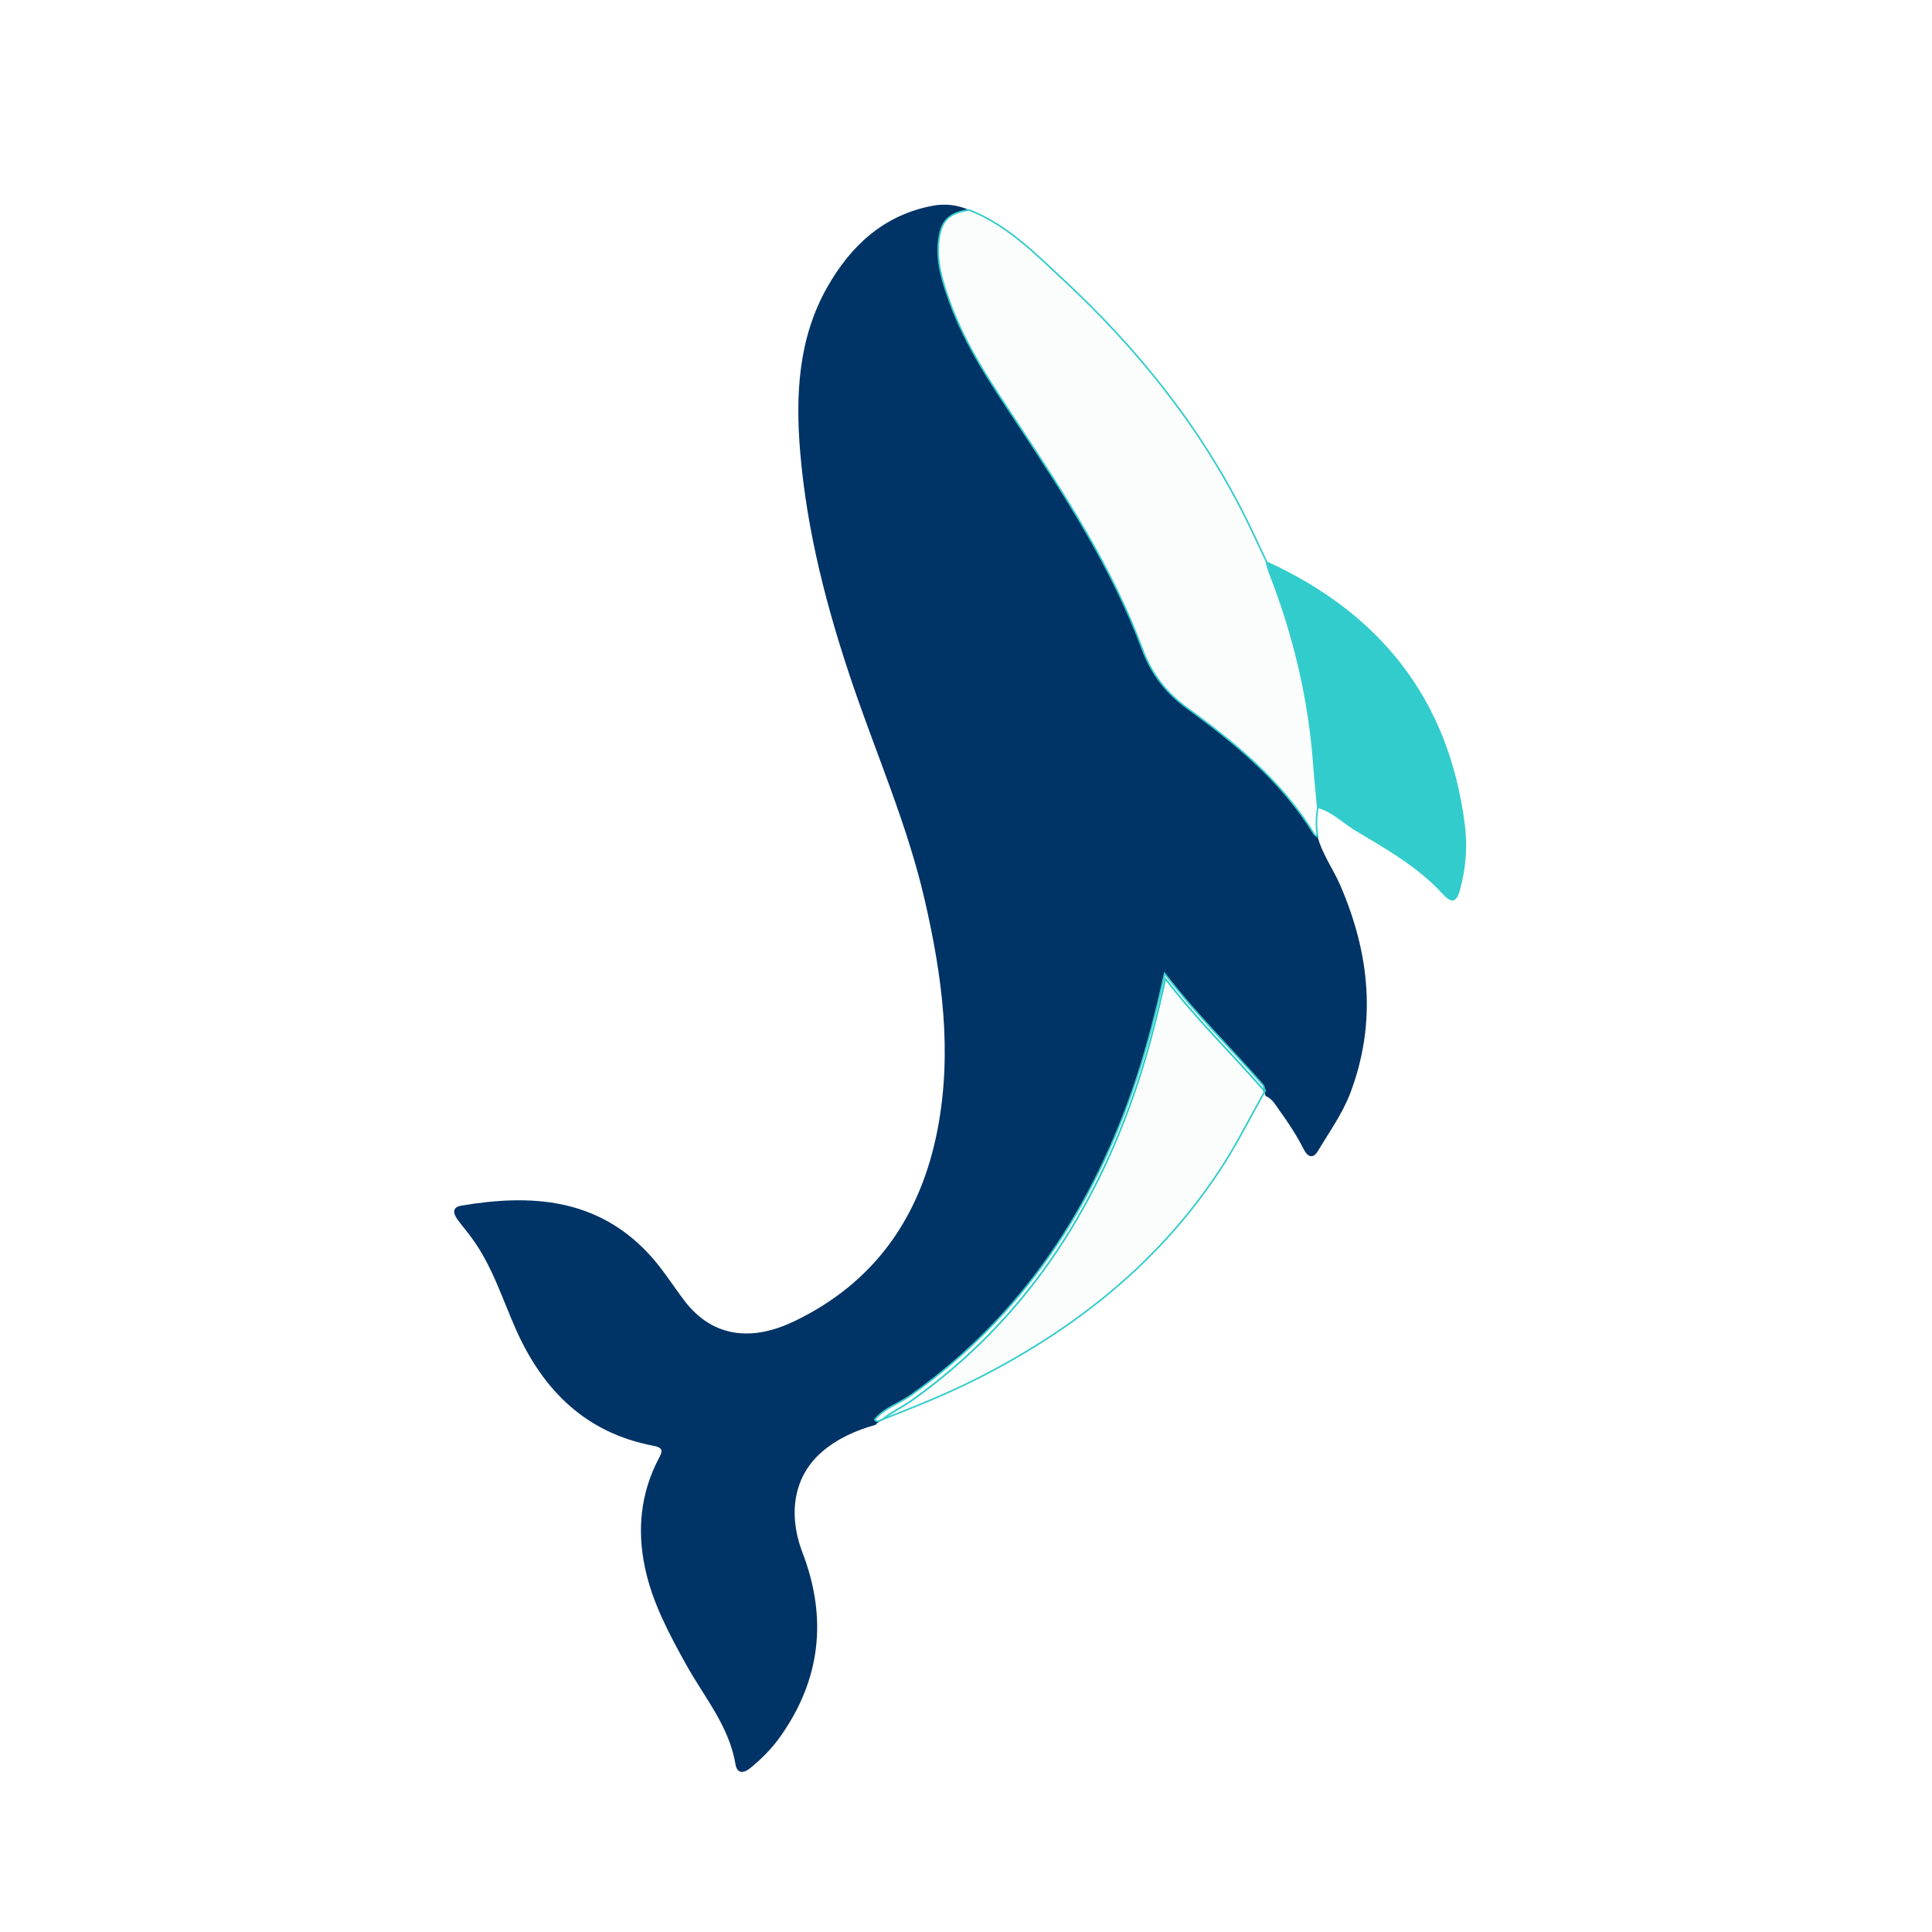
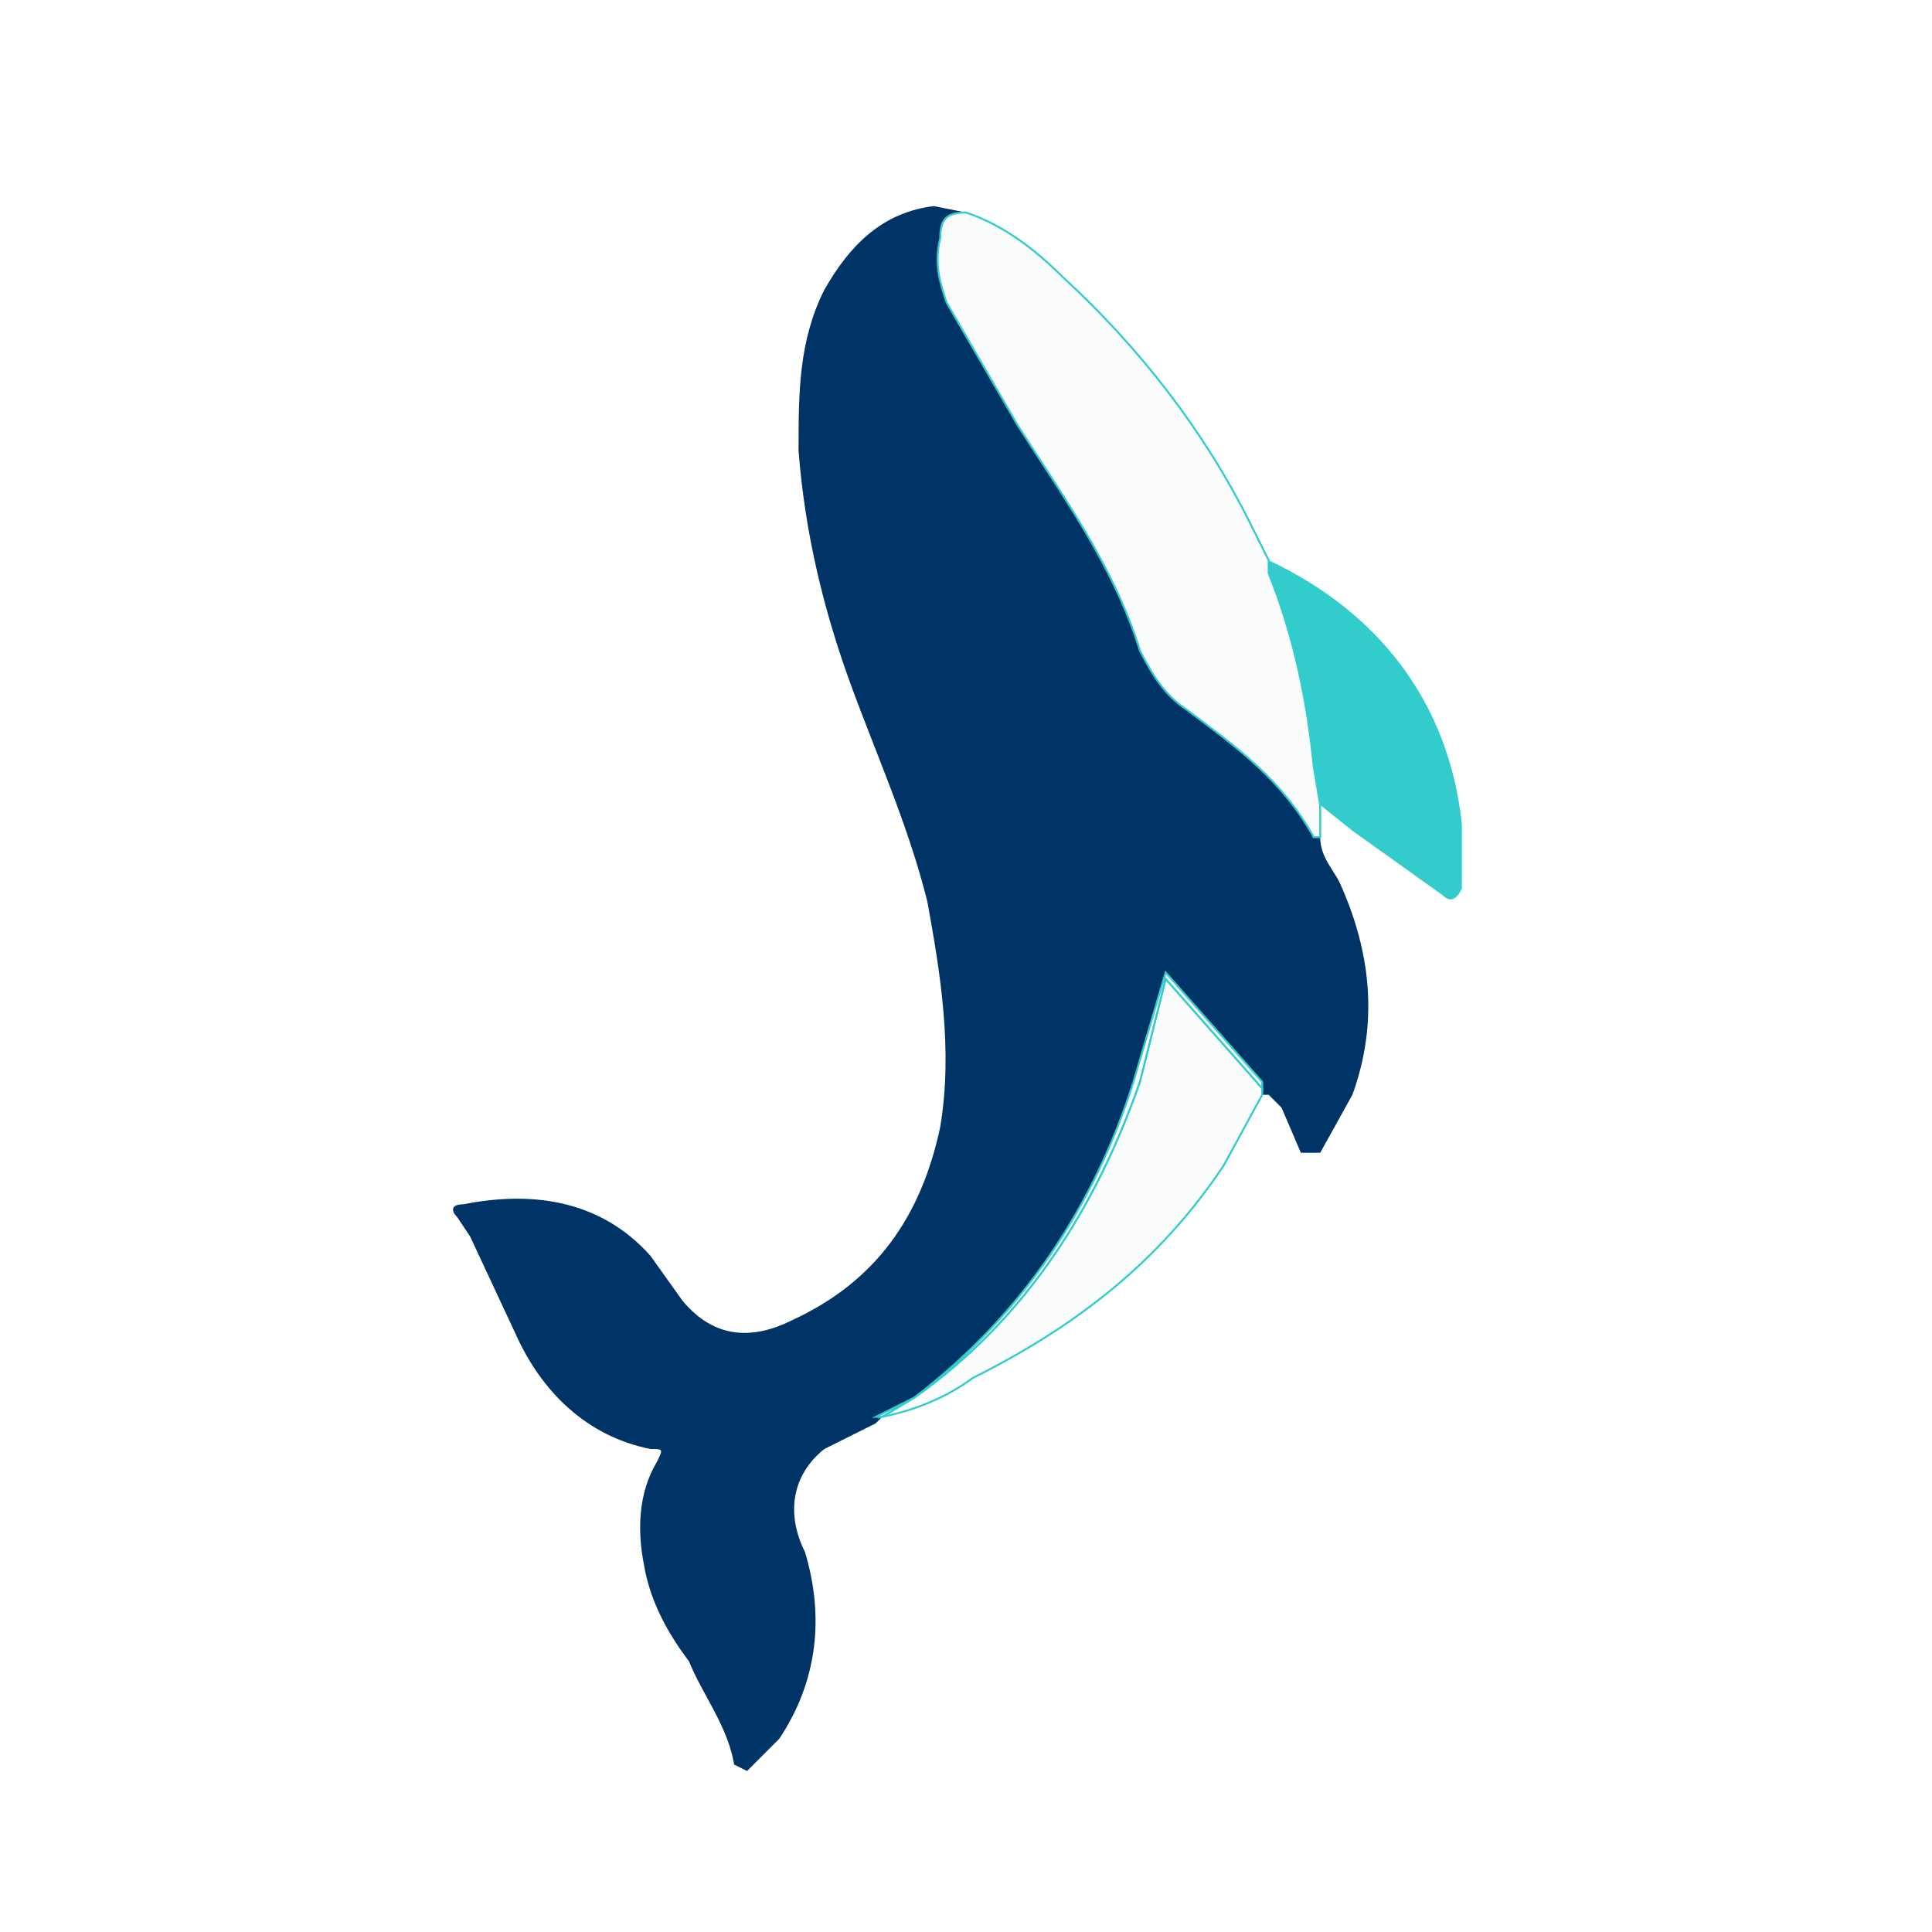
- <svg xmlns="http://www.w3.org/2000/svg" version="1.1" id="Layer_1" x="0px" y="0px" width="300px" height="300px" viewBox="0 0 300 300" enable-background="new 0 0 300 300" xml:space="preserve">
-   <g>
-     <path fill="#003366" d="M184.483,110.055c-3.377-2.44-5.656-5.323-7.134-9.35c-4.677-12.545-11.928-23.727-19.256-34.828   c-4.019-6.079-8.13-12.085-10.62-18.999c-1.098-3.048-2.094-6.15-1.718-9.455c0.362-3.17,1.558-4.339,4.706-4.829   c-1.803-0.781-3.689-1.013-5.609-0.65c-7.59,1.422-12.723,6.179-16.378,12.617c-4.517,7.948-4.955,16.711-4.229,25.537   c1.034,12.461,4.175,24.486,8.201,36.301c3.77,11.059,8.472,21.793,11.118,33.245c2.723,11.803,4.335,23.583,2.039,35.639   c-2.588,13.558-9.742,23.891-22.313,29.902c-6.091,2.92-12.405,2.853-17.04-3.242c-1.861-2.465-3.504-5.116-5.593-7.328   c-8.05-8.577-18.231-9.219-28.982-7.412c-1.46,0.236-1.347,1.131-0.68,2.094c0.713,1.014,1.553,1.941,2.284,2.972   c3.17,4.322,4.719,9.421,6.88,14.267c4.209,9.404,10.844,15.99,21.316,17.965c1.723,0.338,1.325,0.996,0.781,2.043   c-2.799,5.369-3.344,11.043-2.098,16.918c1.144,5.403,3.719,10.198,6.356,14.96c2.799,5.065,6.687,9.557,7.69,15.517   c0.249,1.502,1.25,1.452,2.279,0.625c1.773-1.452,3.411-3.09,4.711-4.947c6.247-8.848,7.299-18.354,3.432-28.484   c-2.363-6.18-1.291-11.937,2.946-15.635c2.406-2.094,5.294-3.393,8.366-4.237c0.3-0.372,0.727-0.558,1.081-0.845   c-0.021,0-0.042,0.018-0.063,0.018c-0.422,0.186-0.752,0.489-1.136,0c1.511-1.824,3.829-2.499,5.698-3.833   c17.315-12.343,28.323-29.142,34.95-49.065c1.731-5.217,3.073-10.54,4.373-16.373c4.838,6.331,10.266,11.561,15.204,17.234   c0.229,0.236,0.262,0.642,0.389,0.996c-0.042,0.067-0.076,0.135-0.109,0.202c0.059,0.203,0.144,0.389,0.211,0.591   c1.013,0.422,1.503,1.352,2.094,2.179c1.427,1.958,2.743,3.984,3.841,6.146c0.574,1.148,1.427,1.452,2.136,0.271   c1.773-2.955,3.824-5.809,5.04-8.982c4.171-10.945,3.056-21.743-1.545-32.363c-1.114-2.541-2.786-4.82-3.512-7.534   c-0.186-0.118-0.431-0.211-0.532-0.376C199.122,121.431,192.006,115.525,184.483,110.055z" />
-     <path fill="#FBFCFC" stroke="#33CCCC" stroke-width="0.25" stroke-miterlimit="10" d="M197.104,88.832   c-0.22-0.549-0.321-1.127-0.481-1.697c-0.895-1.903-1.789-3.824-2.71-5.724c-7.091-14.596-17.036-27.053-28.863-38.04   c-4.449-4.137-8.755-8.51-14.588-10.776c-3.148,0.49-4.344,1.659-4.706,4.829c-0.376,3.305,0.62,6.407,1.718,9.455   c2.49,6.914,6.602,12.92,10.62,18.999c7.328,11.101,14.579,22.283,19.256,34.828c1.478,4.027,3.757,6.91,7.134,9.35   c7.522,5.47,14.639,11.375,19.577,19.467c0.102,0.165,0.347,0.258,0.532,0.376c-0.245-1.481-0.228-2.955,0.034-4.432   c-0.203-2.182-0.423-4.36-0.583-6.542C203.293,108.531,200.912,98.511,197.104,88.832z" />
-     <path fill="#FBFCFC" stroke="#33CCCC" stroke-width="0.25" stroke-miterlimit="10" d="M180.963,151.953   c-1.3,5.842-2.642,11.174-4.373,16.373c-6.644,19.924-17.635,36.724-34.95,49.083c-1.498,1.063-3.19,1.841-4.617,3.005   c4.884-1.908,9.759-3.85,14.461-6.213c15.575-7.852,28.83-18.387,38.369-33.178c2.355-3.681,4.322-7.615,6.476-11.431   c-0.051-0.135-0.067-0.304-0.152-0.405C191.212,163.515,185.801,158.293,180.963,151.953z" />
-     <path fill="#FBFCFC" stroke="#33CCCC" stroke-width="0.25" stroke-miterlimit="10" d="M196.049,168.395   c-4.938-5.674-10.366-10.903-15.204-17.234c-1.3,5.833-2.642,11.156-4.373,16.373c-6.627,19.924-17.635,36.723-34.95,49.065   c-1.869,1.334-4.188,2.009-5.698,3.833c0.384,0.489,0.714,0.186,1.136,0c0.021,0,0.042-0.018,0.063-0.018   c1.427-1.164,3.119-1.941,4.617-3.005c17.315-12.359,28.307-29.159,34.95-49.083c1.731-5.199,3.073-10.531,4.373-16.373   c4.838,6.34,10.249,11.562,15.213,17.234c0.085,0.102,0.102,0.271,0.152,0.405c0.033-0.067,0.067-0.135,0.109-0.202   C196.311,169.036,196.277,168.631,196.049,168.395z" />
-     <path fill="#33CCCC" d="M227.462,128.049c-2.481-19.496-13.152-32.843-30.839-40.914c0.16,0.57,0.262,1.148,0.481,1.697   c3.808,9.679,6.188,19.699,6.939,30.092c0.16,2.182,0.38,4.36,0.583,6.542c2.262,0.633,3.866,2.322,5.799,3.487   c4.796,2.879,9.7,5.613,13.541,9.813c1.444,1.587,2.212,1.41,2.761-0.642C227.623,134.82,227.893,131.435,227.462,128.049z" />
-   </g>
+ <svg xmlns="http://www.w3.org/2000/svg" viewBox="0 0 300 300">
+   <defs />
+   <path fill="#036" d="M184 110c-3-2-5-5-7-9-4-13-12-24-19-35l-11-19c-1-3-2-6-1-10 0-3 1-4 4-4l-5-1c-8 1-13 6-17 13-4 8-4 16-4 25 1 13 4 25 8 36s9 22 12 34c2 11 4 23 2 35-3 14-10 24-23 30-6 3-12 3-17-3l-5-7c-8-9-19-10-29-8-2 0-2 1-1 2l2 3 7 15c4 9 11 16 21 18 2 0 2 0 1 2-3 5-3 11-2 16 1 6 4 11 7 15 2 5 6 10 7 16l2 1 5-5c6-9 7-19 4-29-3-6-2-12 3-16l8-4 1-1h-1l6-3c17-13 28-30 34-49l5-17 15 17v2h1l2 2 3 7h3l5-9c4-11 3-22-2-33-1-2-3-4-3-7h-1c-5-9-12-14-20-20z" />
+   <path fill="#FBFCFC" stroke="#3CC" stroke-miterlimit="10" stroke-width=".3" d="M197 89v-2l-3-6c-7-14-17-27-29-38-4-4-9-8-15-10-3 0-4 1-4 4-1 4 0 7 1 10l11 19c7 11 15 22 19 35 2 4 4 7 7 9 8 6 15 11 20 20h1v-5l-1-6c-1-10-3-20-7-30zM181 152l-4 16c-7 20-18 37-35 49l-5 3c5-1 10-3 14-6 16-8 29-18 39-33l6-11v-1l-15-17z" />
+   <path fill="#FBFCFC" stroke="#3CC" stroke-miterlimit="10" stroke-width=".3" d="M196 168l-15-17-5 17c-6 19-17 36-34 49l-6 3h1s0 0 0 0l5-3c17-12 28-29 35-49l4-16 15 17v-1z" />
+   <path fill="#3CC" d="M227 128c-2-19-13-33-30-41v2c4 10 6 20 7 30l1 6 5 4 14 10c1 1 2 1 3-1v-10z" />
</svg>
